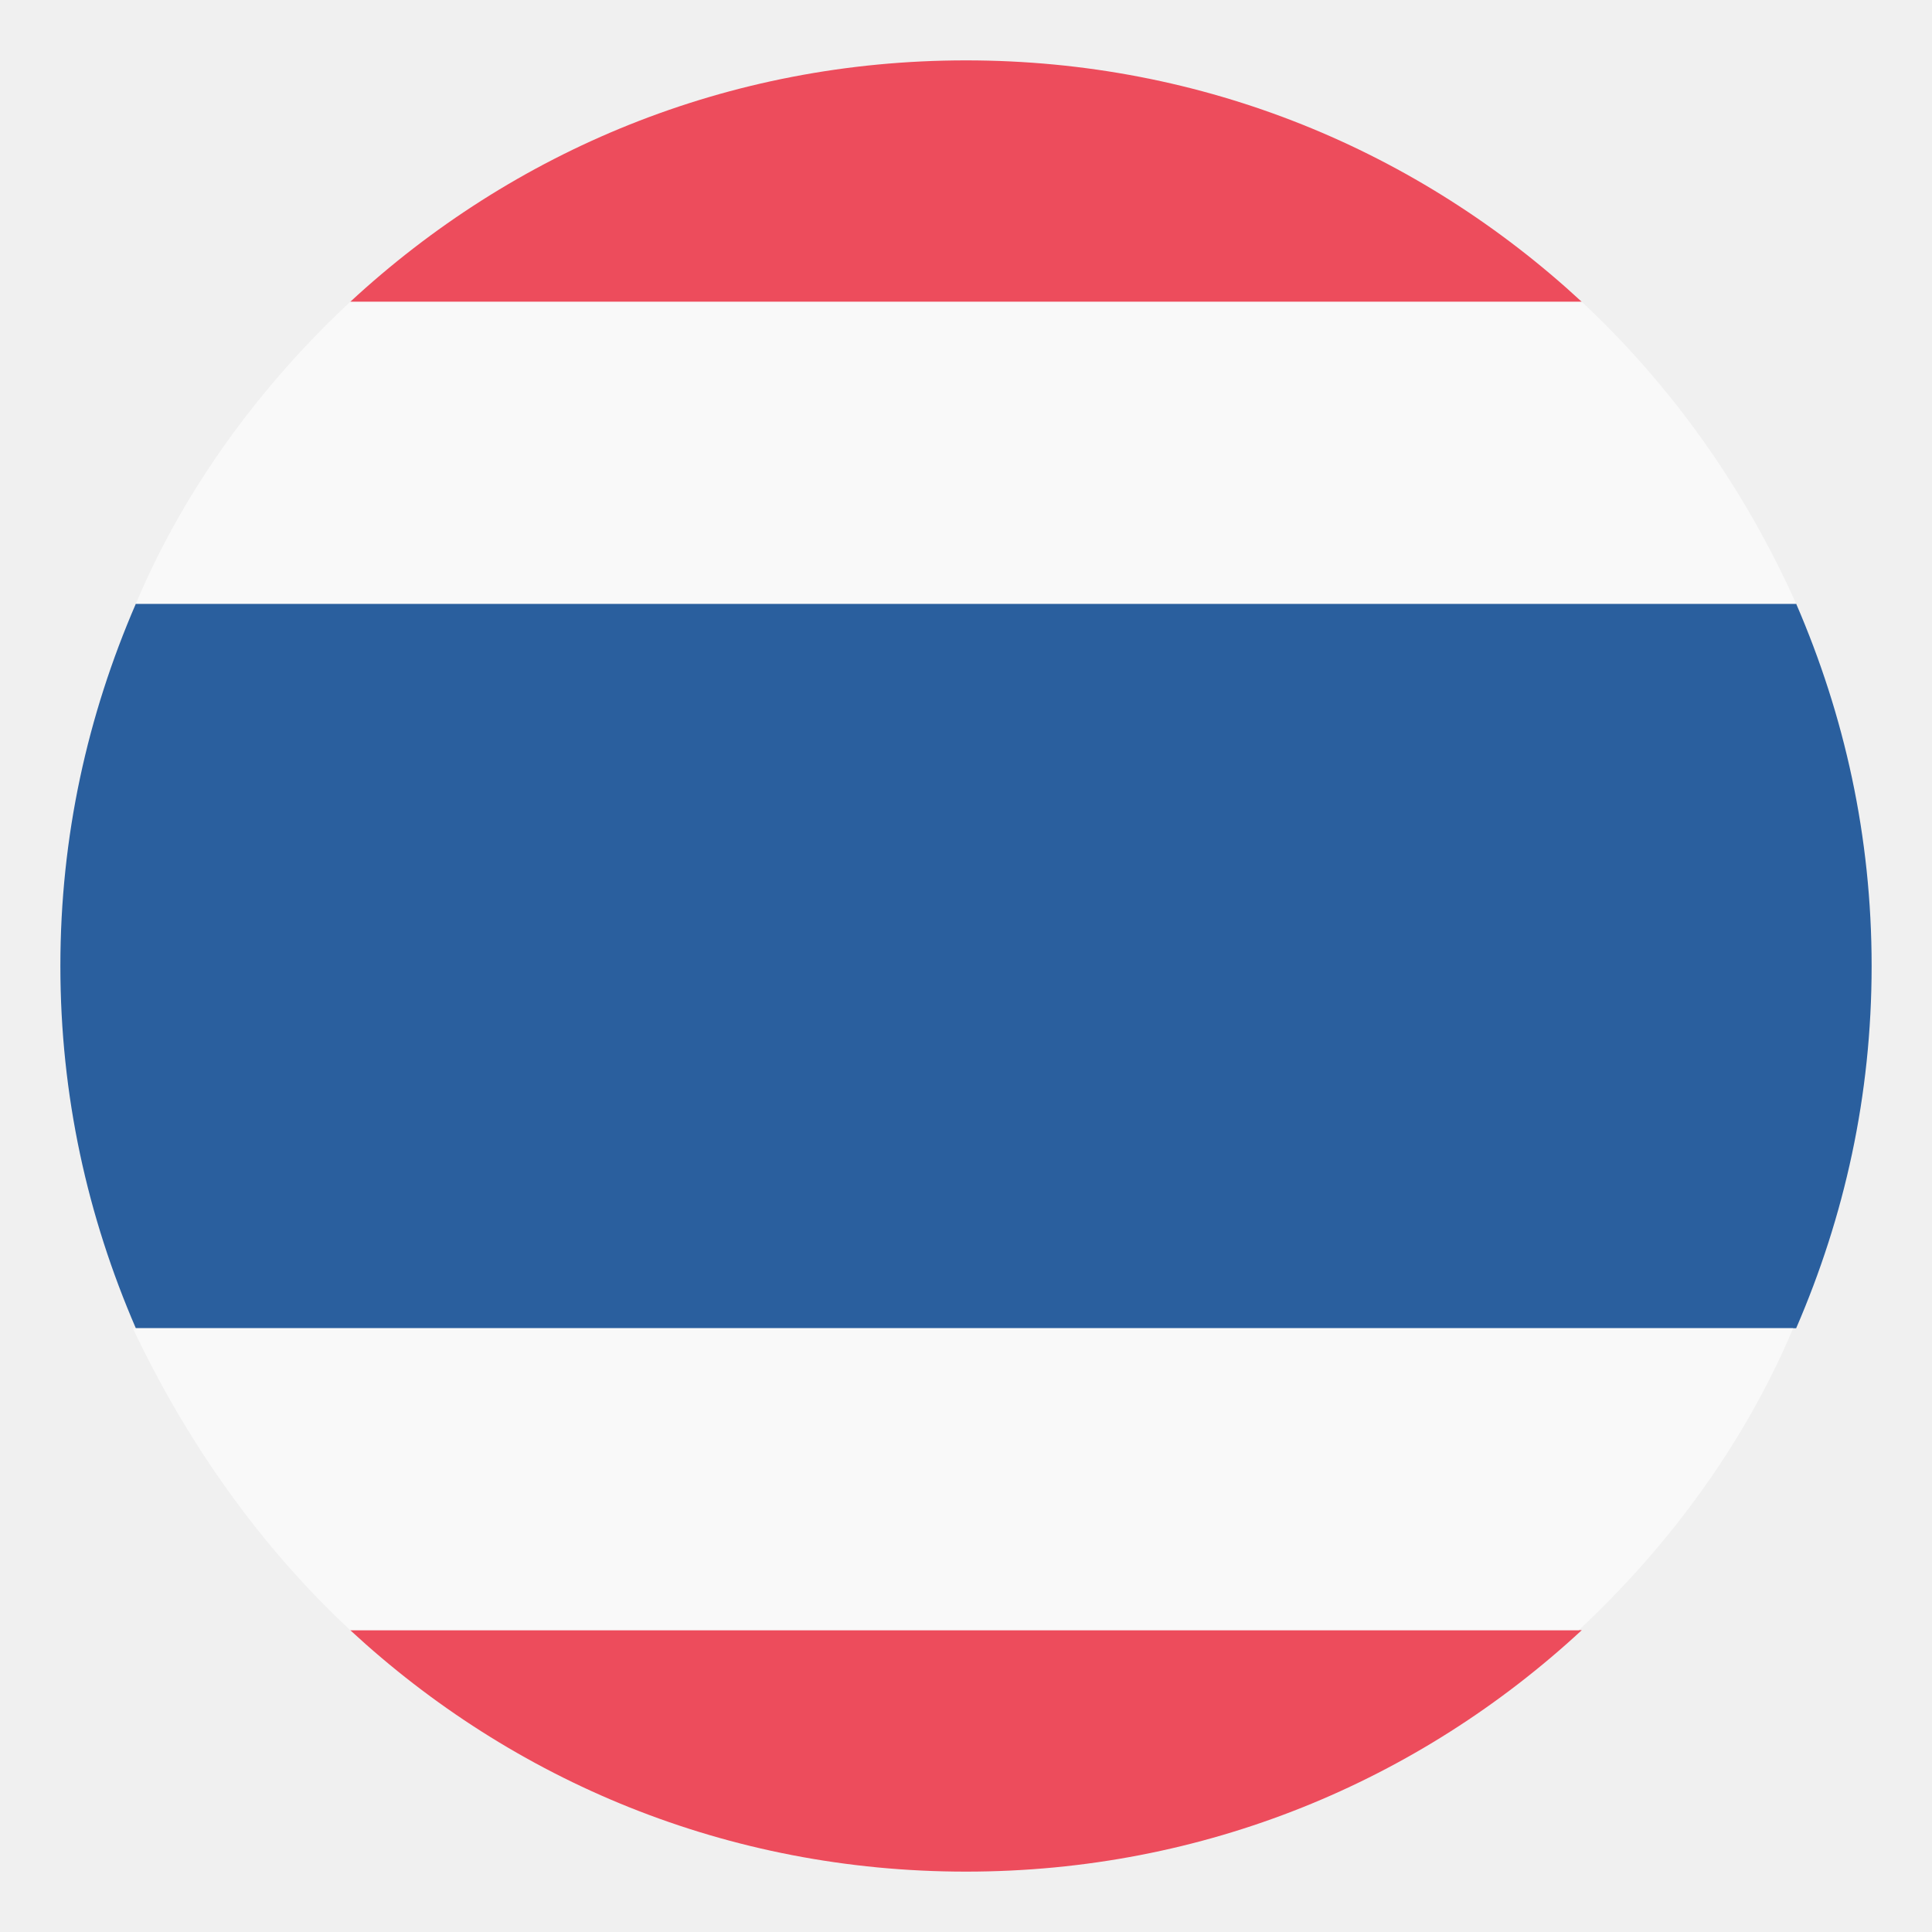
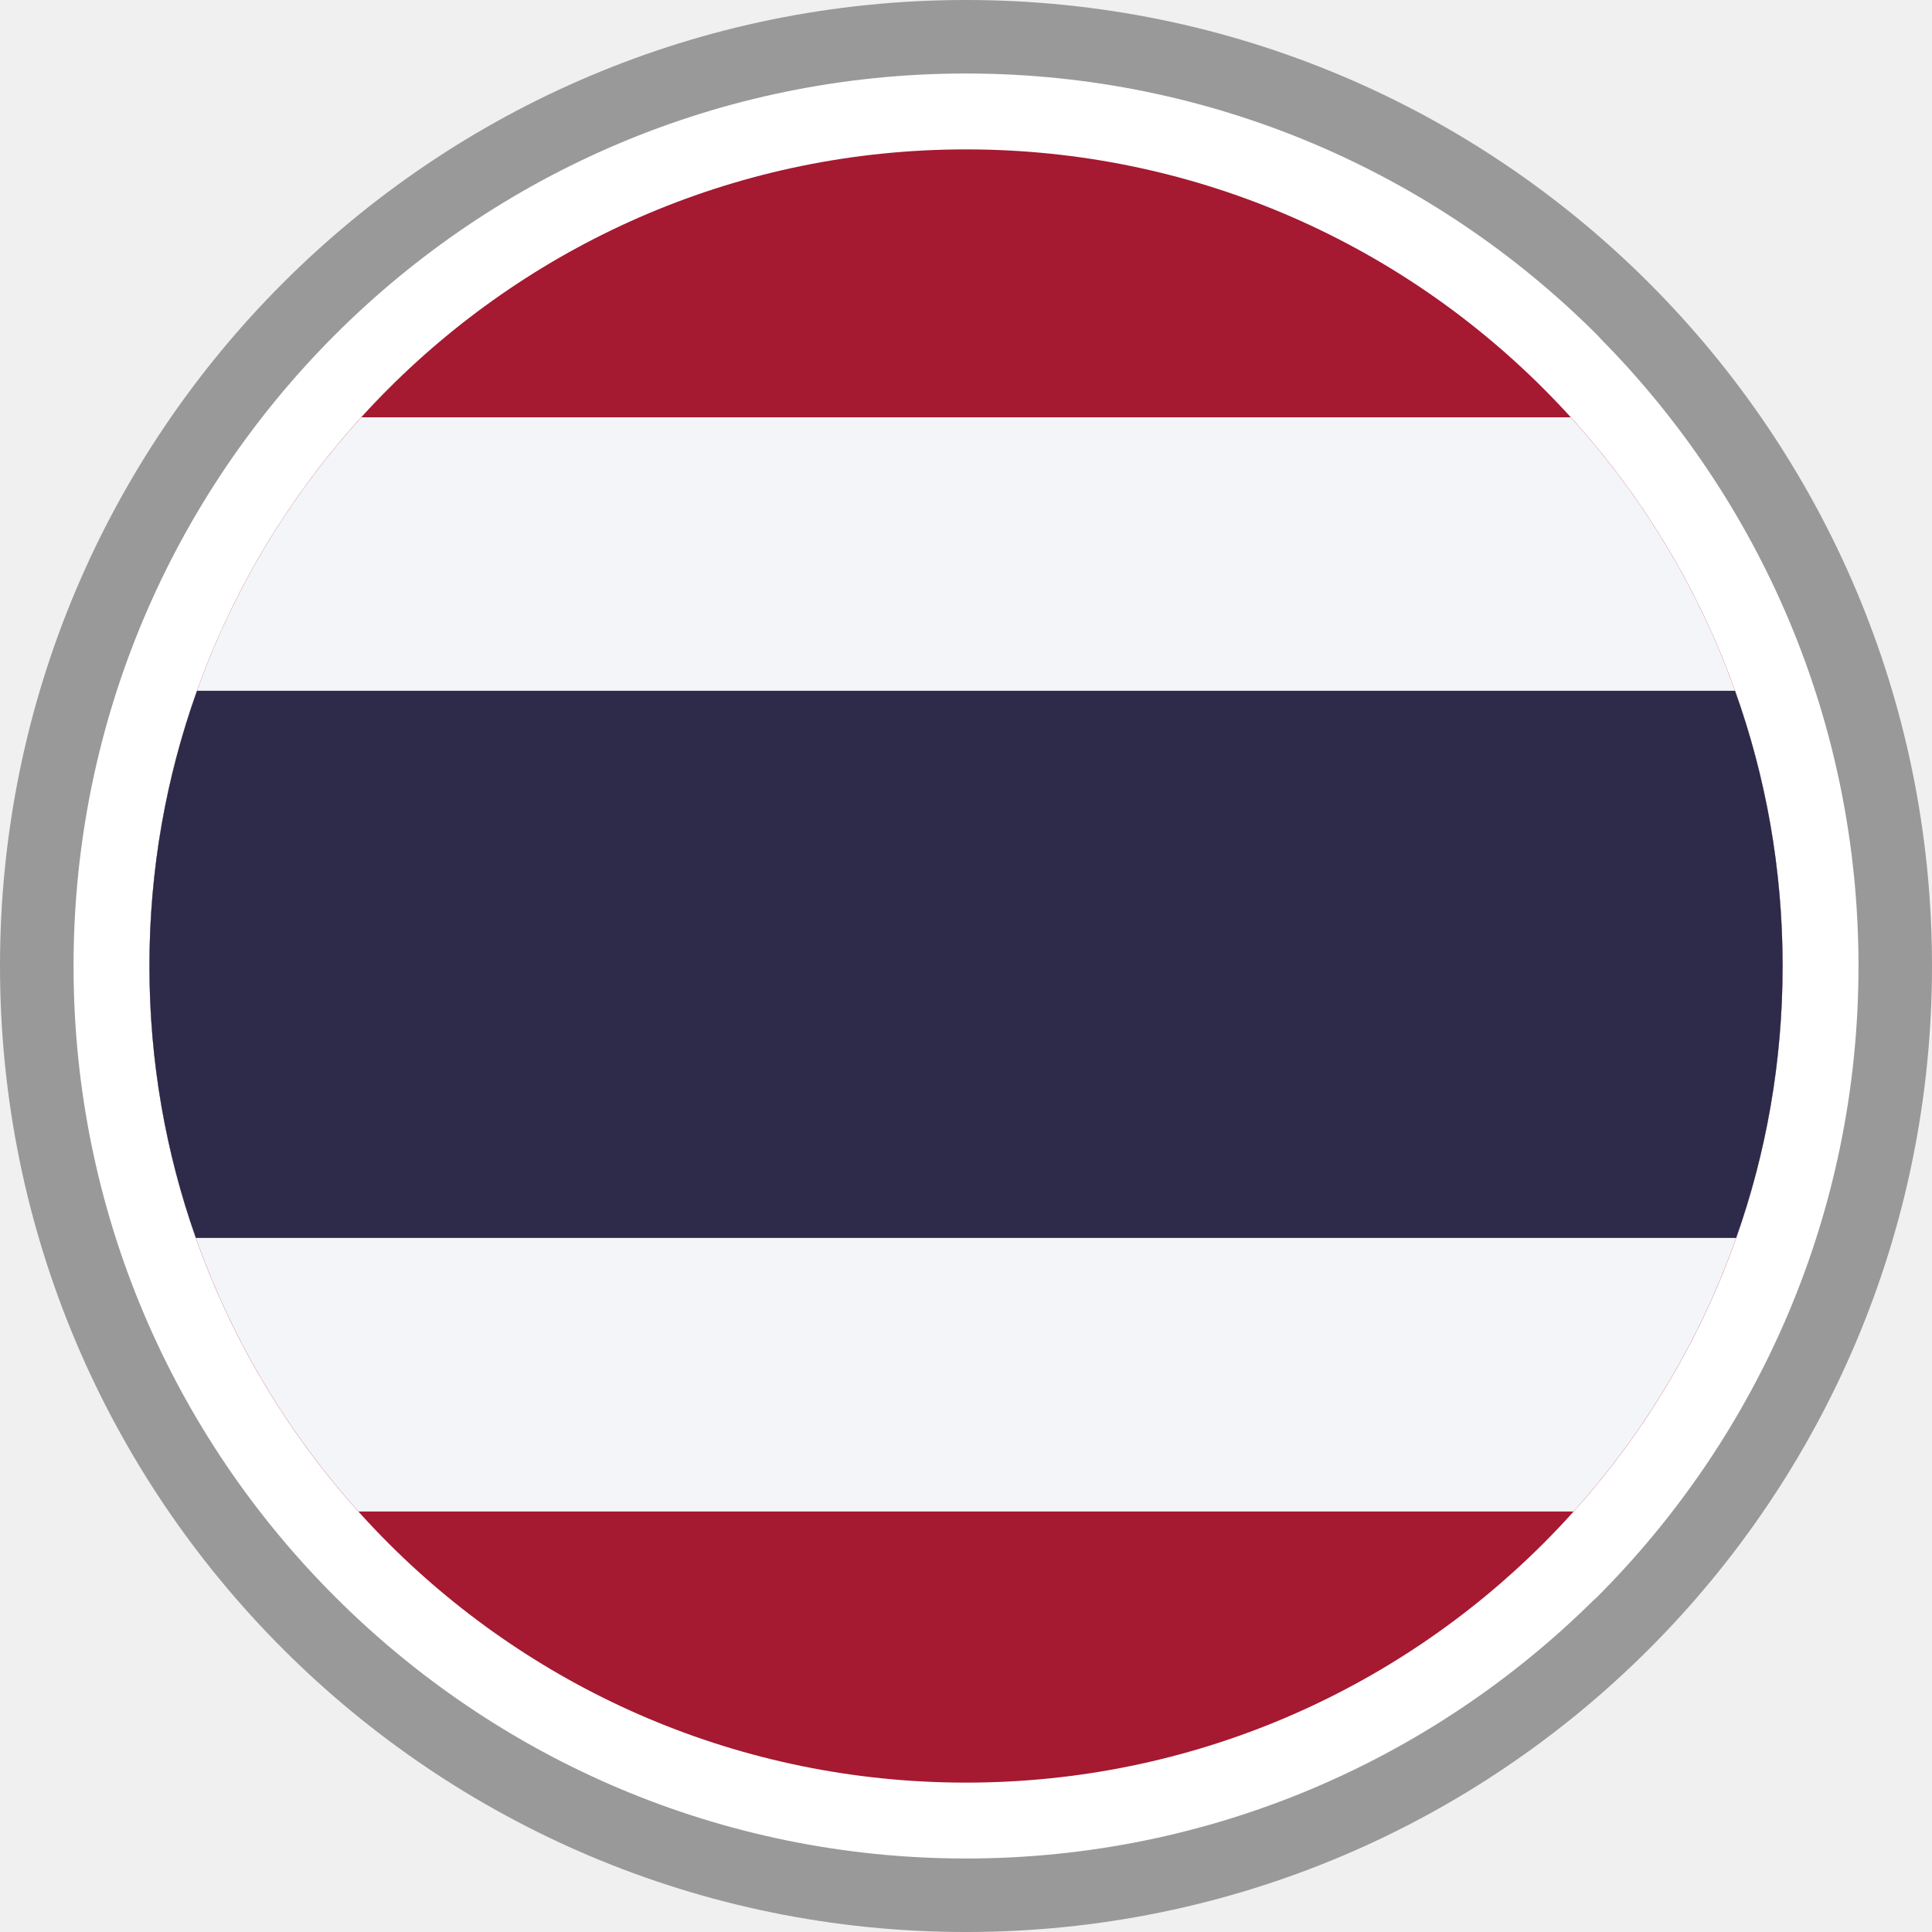
- <svg xmlns="http://www.w3.org/2000/svg" width="800px" height="800px" viewBox="0 0 64 64" aria-hidden="true" role="img" class="iconify iconify--emojione" preserveAspectRatio="xMidYMid meet">
-   <g fill="#ed4c5c">
-     <path d="M52.4 10C47 5 39.9 2 32 2s-15 3-20.4 8h40.8z">
- 
- </path>
-     <path d="M11.6 54c5.4 5 12.5 8 20.4 8s15-3 20.4-8H11.6">
- 
- </path>
-   </g>
-   <path d="M2 32c0 4.3.9 8.3 2.5 12h55c1.6-3.7 2.5-7.7 2.5-12s-.9-8.3-2.5-12h-55C2.9 23.7 2 27.7 2 32" fill="#2a5f9e">
- 
- </path>
-   <g fill="#f9f9f9">
-     <path d="M11.6 54h40.7c3-2.8 5.5-6.2 7.1-10h-55c1.8 3.8 4.2 7.2 7.2 10">
- 
- </path>
-     <path d="M52.4 10H11.6c-3 2.8-5.5 6.2-7.1 10h55c-1.7-3.8-4.1-7.2-7.1-10">
- 
- </path>
+ <svg xmlns="http://www.w3.org/2000/svg" shape-rendering="geometricPrecision" text-rendering="geometricPrecision" image-rendering="optimizeQuality" fill-rule="evenodd" clip-rule="evenodd" viewBox="0 0 512 512">
+   <g fill-rule="nonzero">
+     <path fill="#999" d="M256 0c70.68 0 134.69 28.66 181.01 74.99C483.34 121.31 512 185.32 512 256c0 70.68-28.66 134.69-74.99 181.01C390.69 483.34 326.68 512 256 512c-70.68 0-134.69-28.66-181.01-74.99C28.66 390.69 0 326.68 0 256c0-70.68 28.66-134.69 74.99-181.01C121.31 28.66 185.32 0 256 0z" />
+     <path fill="#fff" d="M256 19.48c65.3 0 124.46 26.48 167.25 69.27l1.09 1.18c42.14 42.71 68.18 101.37 68.18 166.06 0 65.31-26.5 124.46-69.29 167.25l-1.18 1.09c-42.73 42.16-101.4 68.19-166.05 68.19-65.23 0-124.37-26.51-167.18-69.33-42.84-42.74-69.33-101.89-69.33-167.2 0-65.31 26.48-124.45 69.27-167.24C131.55 45.96 190.7 19.48 256 19.48z" />
+     <path fill="#A51931" d="M256 39.59c119.52 0 216.41 96.89 216.41 216.4 0 119.52-96.89 216.42-216.41 216.42-119.51 0-216.4-96.9-216.4-216.42 0-119.51 96.89-216.4 216.4-216.4z" />
+     <path fill="#F4F5F8" d="M94.98 400.56h322.05c34.41-38.32 55.38-89 55.38-144.57 0-55.98-21.26-106.99-56.14-145.4H95.74C60.85 149 39.6 200.01 39.6 255.99c0 55.57 20.97 106.25 55.38 144.57z" />
+     <path fill="#2D2A4A" d="M51.91 328.06H460.1c7.97-22.53 12.31-46.79 12.31-72.07 0-25.59-4.45-50.13-12.61-72.92H52.21c-8.16 22.79-12.61 47.33-12.61 72.92 0 25.28 4.34 49.54 12.31 72.07z" />
  </g>
</svg>
